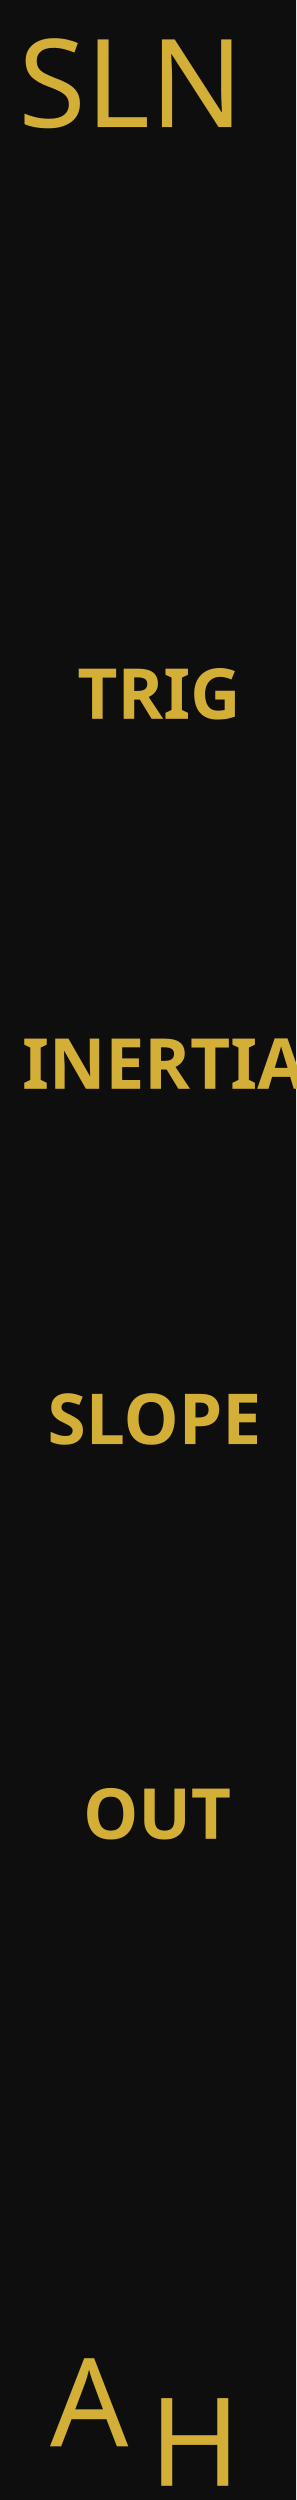
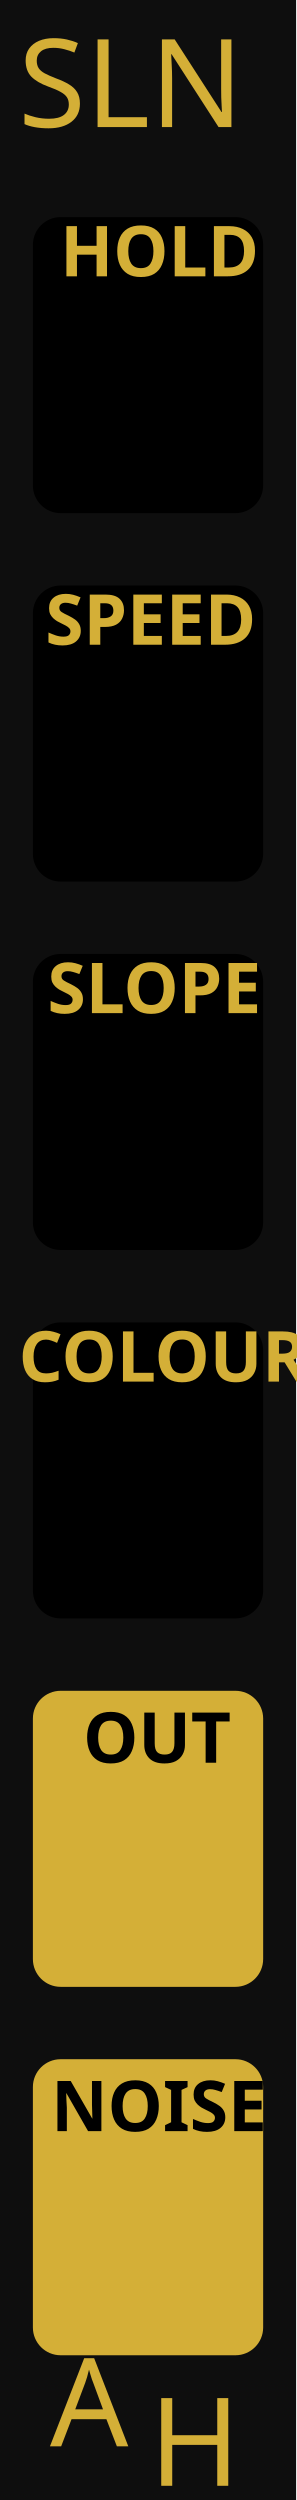
<svg xmlns="http://www.w3.org/2000/svg" xmlns:ns1="http://www.openswatchbook.org/uri/2009/osb" width="45" height="380" id="svg11791" version="1.1">
  <defs id="defs3">
    <marker orient="auto" refY="0" refX="0" id="DotM" style="overflow:visible">
      <path id="path4782" d="m -2.5,-1 c 0,2.76 -2.24,5 -5,5 -2.76,0 -5,-2.24 -5,-5 0,-2.76 2.24,-5 5,-5 2.76,0 5,2.24 5,5 z" style="fill-rule:evenodd;stroke:#000000;stroke-width:1pt" transform="matrix(0.4,0,0,0.4,2.96,0.4)" />
    </marker>
    <marker orient="auto" refY="0" refX="0" id="Arrow1Sstart" style="overflow:visible">
      <path id="path4730" d="M 0,0 5,-5 -12.5,0 5,5 Z" style="fill-rule:evenodd;stroke:#000000;stroke-width:1pt" transform="matrix(0.2,0,0,0.2,1.2,0)" />
    </marker>
    <marker orient="auto" refY="0" refX="0" id="Arrow2Mend" style="overflow:visible">
      <path id="path5158" style="fill-rule:evenodd;stroke-width:0.625;stroke-linejoin:round" d="M 8.719,4.034 -2.207,0.016 8.719,-4.002 c -1.745,2.372 -1.735,5.617 -6e-7,8.035 z" transform="scale(-0.6)" />
    </marker>
    <marker orient="auto" refY="0" refX="0" id="Arrow2Mstart" style="overflow:visible">
      <path id="path5155" style="fill-rule:evenodd;stroke-width:0.625;stroke-linejoin:round" d="M 8.719,4.034 -2.207,0.016 8.719,-4.002 c -1.745,2.372 -1.735,5.617 -6e-7,8.035 z" transform="scale(0.6)" />
    </marker>
    <marker orient="auto" refY="0" refX="0" id="Arrow1Mstart" style="overflow:visible">
      <path id="path6730" d="M 0,0 5,-5 -12.5,0 5,5 Z" style="fill-rule:evenodd;stroke:#000000;stroke-width:1pt" transform="matrix(0.4,0,0,0.4,4,0)" />
    </marker>
    <marker orient="auto" refY="0" refX="0" id="TriangleOutM" style="overflow:visible">
      <path id="path6869" d="M 5.77,0 -2.88,5 V -5 Z" style="fill-rule:evenodd;stroke:#000000;stroke-width:1pt" transform="scale(0.4)" />
    </marker>
    <marker orient="auto" refY="0" refX="0" id="TriangleOutS" style="overflow:visible">
      <path id="path6872" d="M 5.77,0 -2.88,5 V -5 Z" style="fill-rule:evenodd;stroke:#000000;stroke-width:1pt" transform="scale(0.2)" />
    </marker>
    <marker orient="auto" refY="0" refX="0" id="SquareL" style="overflow:visible">
      <path id="path7539" d="M -5,-5 V 5 H 5 V -5 Z" style="fill-rule:evenodd;stroke:#000000;stroke-width:1pt" transform="scale(0.8)" />
    </marker>
    <marker orient="auto" refY="0" refX="0" id="Arrow1Send" style="overflow:visible">
      <path id="path6739" d="M 0,0 5,-5 -12.5,0 5,5 Z" style="fill-rule:evenodd;stroke:#000000;stroke-width:1pt" transform="matrix(-0.2,0,0,-0.2,-1.2,0)" />
    </marker>
    <marker orient="auto" refY="0" refX="0" id="Arrow1Mend" style="overflow:visible">
      <path id="path6733" d="M 0,0 5,-5 -12.5,0 5,5 Z" style="fill-rule:evenodd;stroke:#000000;stroke-width:1pt" transform="matrix(-0.4,0,0,-0.4,-4,0)" />
    </marker>
    <marker orient="auto" refY="0" refX="0" id="Arrow1Lend" style="overflow:visible">
      <path id="path6727" d="M 0,0 5,-5 -12.5,0 5,5 Z" style="fill-rule:evenodd;stroke:#000000;stroke-width:1pt" transform="matrix(-0.8,0,0,-0.8,-10,0)" />
    </marker>
    <filter height="1" width="1" y="0" x="0" id="filter3998" style="color-interpolation-filters:sRGB">
      <feConvolveMatrix order="3 3" kernelMatrix="0 1 0 0 -2 0 0 1 0" in="SourceGraphic" divisor="1" targetX="1" targetY="1" preserveAlpha="true" result="result0" bias="0" id="feConvolveMatrix4000" />
    </filter>
    <filter height="1" width="1" y="0" x="0" id="filter3286" style="color-interpolation-filters:sRGB">
      <feFlood flood-color="rgb(128,128,128)" flood-opacity="0" result="result1" id="feFlood3288" />
      <feBlend result="result2" mode="normal" in2="SourceGraphic" id="feBlend3290" />
      <feComposite k4="0" k3="0" k1="0" result="result3" operator="arithmetic" k2="1" in2="SourceGraphic" id="feComposite3292" />
      <feComposite operator="in" in2="SourceGraphic" id="feComposite3294" />
    </filter>
    <clipPath clipPathUnits="userSpaceOnUse" id="clipPath6603">
      <path d="M 402,402 H 9515 V 13631 H 402 Z" id="path6605" style="clip-rule:evenodd" />
    </clipPath>
    <clipPath clipPathUnits="userSpaceOnUse" id="clipPath6613">
      <path d="M 402,402 H 9515 V 13631 H 402 Z" id="path6615" style="clip-rule:evenodd" />
    </clipPath>
    <clipPath clipPathUnits="userSpaceOnUse" id="clipPath6619">
      <path d="M 614,402 H 9303 V 6057 H 614 Z" id="path6621" style="clip-rule:evenodd" />
    </clipPath>
    <clipPath clipPathUnits="userSpaceOnUse" id="clipPath6290">
      <path d="M 402,402 H 9515 V 13631 H 402 Z" id="path6292" style="clip-rule:evenodd" />
    </clipPath>
    <clipPath clipPathUnits="userSpaceOnUse" id="clipPath6300">
      <path d="M 402,402 H 9515 V 13631 H 402 Z" id="path6302" style="clip-rule:evenodd" />
    </clipPath>
    <clipPath clipPathUnits="userSpaceOnUse" id="clipPath6306">
      <path d="M 614,402 H 9303 V 6655 H 614 Z" id="path6308" style="clip-rule:evenodd" />
    </clipPath>
    <clipPath clipPathUnits="userSpaceOnUse" id="clipPath5977">
      <path d="M 402,402 H 9515 V 13631 H 402 Z" id="path5979" style="clip-rule:evenodd" />
    </clipPath>
    <clipPath clipPathUnits="userSpaceOnUse" id="clipPath5987">
      <path d="M 402,402 H 9515 V 13631 H 402 Z" id="path5989" style="clip-rule:evenodd" />
    </clipPath>
    <clipPath clipPathUnits="userSpaceOnUse" id="clipPath5993">
      <path d="M 614,402 H 9303 V 6645 H 614 Z" id="path5995" style="clip-rule:evenodd" />
    </clipPath>
    <clipPath clipPathUnits="userSpaceOnUse" id="clipPath5664">
      <path d="M 402,402 H 9515 V 13631 H 402 Z" id="path5666" style="clip-rule:evenodd" />
    </clipPath>
    <clipPath clipPathUnits="userSpaceOnUse" id="clipPath5674">
      <path d="M 402,402 H 9515 V 13631 H 402 Z" id="path5676" style="clip-rule:evenodd" />
    </clipPath>
    <clipPath clipPathUnits="userSpaceOnUse" id="clipPath5680">
      <path d="M 614,402 H 9303 V 6655 H 614 Z" id="path5682" style="clip-rule:evenodd" />
    </clipPath>
    <clipPath clipPathUnits="userSpaceOnUse" id="clipPath5363">
      <path d="M 402,402 H 9515 V 13631 H 402 Z" id="path5365" style="clip-rule:evenodd" />
    </clipPath>
    <clipPath clipPathUnits="userSpaceOnUse" id="clipPath5373">
      <path d="M 402,402 H 9515 V 13631 H 402 Z" id="path5375" style="clip-rule:evenodd" />
    </clipPath>
    <clipPath clipPathUnits="userSpaceOnUse" id="clipPath5379">
      <path d="M 614,402 H 9303 V 6051 H 614 Z" id="path5381" style="clip-rule:evenodd" />
    </clipPath>
    <clipPath clipPathUnits="userSpaceOnUse" id="clipPath5062">
      <path d="M 402,402 H 9515 V 13631 H 402 Z" id="path5064" style="clip-rule:evenodd" />
    </clipPath>
    <clipPath clipPathUnits="userSpaceOnUse" id="clipPath5072">
      <path d="M 402,402 H 9515 V 13631 H 402 Z" id="path5074" style="clip-rule:evenodd" />
    </clipPath>
    <clipPath clipPathUnits="userSpaceOnUse" id="clipPath5078">
      <path d="M 614,402 H 9303 V 6051 H 614 Z" id="path5080" style="clip-rule:evenodd" />
    </clipPath>
    <clipPath clipPathUnits="userSpaceOnUse" id="clipPath4761">
      <path d="M 402,402 H 9515 V 13631 H 402 Z" id="path4763" style="clip-rule:evenodd" />
    </clipPath>
    <clipPath clipPathUnits="userSpaceOnUse" id="clipPath4771">
      <path d="M 402,402 H 9515 V 13631 H 402 Z" id="path4773" style="clip-rule:evenodd" />
    </clipPath>
    <clipPath clipPathUnits="userSpaceOnUse" id="clipPath4777">
      <path d="M 614,402 H 9303 V 6051 H 614 Z" id="path4779" style="clip-rule:evenodd" />
    </clipPath>
    <clipPath clipPathUnits="userSpaceOnUse" id="clipPath4159">
      <path d="M 402,402 H 9515 V 13631 H 402 Z" id="path4161" style="clip-rule:evenodd" />
    </clipPath>
    <clipPath clipPathUnits="userSpaceOnUse" id="clipPath4169">
      <path d="M 402,402 H 9515 V 13631 H 402 Z" id="path4171" style="clip-rule:evenodd" />
    </clipPath>
    <clipPath clipPathUnits="userSpaceOnUse" id="clipPath4175">
      <path d="M 614,402 H 9303 V 6051 H 614 Z" id="path4177" style="clip-rule:evenodd" />
    </clipPath>
    <linearGradient ns1:paint="solid" id="linearGradient8170">
      <stop id="stop8172" offset="0" style="stop-color:#000000;stop-opacity:1;" />
    </linearGradient>
    <filter height="1" width="1" y="0" x="0" id="filter3998-0" style="color-interpolation-filters:sRGB">
      <feConvolveMatrix order="3 3" kernelMatrix="0 1 0 0 -2 0 0 1 0" in="SourceGraphic" divisor="1" targetX="1" targetY="1" preserveAlpha="true" result="result0" bias="0" id="feConvolveMatrix4000-2" />
    </filter>
    <filter height="1" width="1" y="0" x="0" id="filter3286-2" style="color-interpolation-filters:sRGB">
      <feFlood flood-color="rgb(128,128,128)" flood-opacity="0" result="result1" id="feFlood3288-2" />
      <feBlend result="result2" mode="normal" in2="SourceGraphic" id="feBlend3290-7" />
      <feComposite k4="0" k3="0" k1="0" result="result3" operator="arithmetic" k2="1" in2="SourceGraphic" id="feComposite3292-9" />
      <feComposite operator="in" in2="SourceGraphic" id="feComposite3294-7" />
    </filter>
    <clipPath clipPathUnits="userSpaceOnUse" id="clipPath6603-6">
      <path d="M 402,402 H 9515 V 13631 H 402 Z" id="path6605-9" style="clip-rule:evenodd" />
    </clipPath>
    <clipPath clipPathUnits="userSpaceOnUse" id="clipPath6613-4">
      <path d="M 402,402 H 9515 V 13631 H 402 Z" id="path6615-8" style="clip-rule:evenodd" />
    </clipPath>
    <clipPath clipPathUnits="userSpaceOnUse" id="clipPath6619-1">
      <path d="M 614,402 H 9303 V 6057 H 614 Z" id="path6621-7" style="clip-rule:evenodd" />
    </clipPath>
    <clipPath clipPathUnits="userSpaceOnUse" id="clipPath6290-7">
      <path d="M 402,402 H 9515 V 13631 H 402 Z" id="path6292-5" style="clip-rule:evenodd" />
    </clipPath>
    <clipPath clipPathUnits="userSpaceOnUse" id="clipPath6300-0">
      <path d="M 402,402 H 9515 V 13631 H 402 Z" id="path6302-9" style="clip-rule:evenodd" />
    </clipPath>
    <clipPath clipPathUnits="userSpaceOnUse" id="clipPath6306-6">
      <path d="M 614,402 H 9303 V 6655 H 614 Z" id="path6308-7" style="clip-rule:evenodd" />
    </clipPath>
    <clipPath clipPathUnits="userSpaceOnUse" id="clipPath5977-5">
      <path d="M 402,402 H 9515 V 13631 H 402 Z" id="path5979-9" style="clip-rule:evenodd" />
    </clipPath>
    <clipPath clipPathUnits="userSpaceOnUse" id="clipPath5987-8">
      <path d="M 402,402 H 9515 V 13631 H 402 Z" id="path5989-4" style="clip-rule:evenodd" />
    </clipPath>
    <clipPath clipPathUnits="userSpaceOnUse" id="clipPath5993-8">
      <path d="M 614,402 H 9303 V 6645 H 614 Z" id="path5995-7" style="clip-rule:evenodd" />
    </clipPath>
    <clipPath clipPathUnits="userSpaceOnUse" id="clipPath5664-9">
      <path d="M 402,402 H 9515 V 13631 H 402 Z" id="path5666-9" style="clip-rule:evenodd" />
    </clipPath>
    <clipPath clipPathUnits="userSpaceOnUse" id="clipPath5674-5">
      <path d="M 402,402 H 9515 V 13631 H 402 Z" id="path5676-5" style="clip-rule:evenodd" />
    </clipPath>
    <clipPath clipPathUnits="userSpaceOnUse" id="clipPath5680-8">
      <path d="M 614,402 H 9303 V 6655 H 614 Z" id="path5682-9" style="clip-rule:evenodd" />
    </clipPath>
    <clipPath clipPathUnits="userSpaceOnUse" id="clipPath5363-3">
      <path d="M 402,402 H 9515 V 13631 H 402 Z" id="path5365-2" style="clip-rule:evenodd" />
    </clipPath>
    <clipPath clipPathUnits="userSpaceOnUse" id="clipPath5373-7">
      <path d="M 402,402 H 9515 V 13631 H 402 Z" id="path5375-5" style="clip-rule:evenodd" />
    </clipPath>
    <clipPath clipPathUnits="userSpaceOnUse" id="clipPath5379-4">
      <path d="M 614,402 H 9303 V 6051 H 614 Z" id="path5381-8" style="clip-rule:evenodd" />
    </clipPath>
    <clipPath clipPathUnits="userSpaceOnUse" id="clipPath5062-2">
      <path d="M 402,402 H 9515 V 13631 H 402 Z" id="path5064-2" style="clip-rule:evenodd" />
    </clipPath>
    <clipPath clipPathUnits="userSpaceOnUse" id="clipPath5072-4">
      <path d="M 402,402 H 9515 V 13631 H 402 Z" id="path5074-9" style="clip-rule:evenodd" />
    </clipPath>
    <clipPath clipPathUnits="userSpaceOnUse" id="clipPath5078-8">
      <path d="M 614,402 H 9303 V 6051 H 614 Z" id="path5080-7" style="clip-rule:evenodd" />
    </clipPath>
    <clipPath clipPathUnits="userSpaceOnUse" id="clipPath4761-5">
      <path d="M 402,402 H 9515 V 13631 H 402 Z" id="path4763-2" style="clip-rule:evenodd" />
    </clipPath>
    <clipPath clipPathUnits="userSpaceOnUse" id="clipPath4771-1">
      <path d="M 402,402 H 9515 V 13631 H 402 Z" id="path4773-7" style="clip-rule:evenodd" />
    </clipPath>
    <clipPath clipPathUnits="userSpaceOnUse" id="clipPath4777-0">
      <path d="M 614,402 H 9303 V 6051 H 614 Z" id="path4779-9" style="clip-rule:evenodd" />
    </clipPath>
    <clipPath clipPathUnits="userSpaceOnUse" id="clipPath4159-1">
      <path d="M 402,402 H 9515 V 13631 H 402 Z" id="path4161-2" style="clip-rule:evenodd" />
    </clipPath>
    <clipPath clipPathUnits="userSpaceOnUse" id="clipPath4169-5">
      <path d="M 402,402 H 9515 V 13631 H 402 Z" id="path4171-5" style="clip-rule:evenodd" />
    </clipPath>
    <clipPath clipPathUnits="userSpaceOnUse" id="clipPath4175-8">
      <path d="M 614,402 H 9303 V 6051 H 614 Z" id="path4177-8" style="clip-rule:evenodd" />
    </clipPath>
    <linearGradient ns1:paint="solid" id="linearGradient8170-5">
      <stop id="stop8172-0" offset="0" style="stop-color:#000000;stop-opacity:1;" />
    </linearGradient>
    <clipPath id="clip89">
      <rect id="rect4864" height="19" width="18" x="0" y="0" />
    </clipPath>
    <clipPath id="clip90">
      <path id="path4861" d="m 0.898,0.129 h 16.25 v 17.883 h -16.25 z m 0,0" />
    </clipPath>
    <mask id="mask44">
      <g transform="matrix(0.2645833,0,0,0.2645833,89.35879,128.5777)" id="g4858" style="filter:url(#alpha)">
        <rect id="rect4856" style="fill:#000000;fill-opacity:0.15;stroke:none" height="3351.5" width="3052.87" y="0" x="0" />
      </g>
    </mask>
    <filter height="1" width="1" y="0" x="0" filterUnits="objectBoundingBox" id="alpha">
      <feColorMatrix id="feColorMatrix4149" values="0 0 0 0 1 0 0 0 0 1 0 0 0 0 1 0 0 0 1 0" in="SourceGraphic" type="matrix" />
    </filter>
    <clipPath id="clipPath17821">
      <rect id="rect17819" height="19" width="18" x="0" y="0" />
    </clipPath>
    <clipPath id="clipPath17825">
      <path id="path17823" d="m 0.898,0.129 h 16.25 v 17.883 h -16.25 z m 0,0" />
    </clipPath>
    <clipPath id="clip87">
      <rect id="rect4848" height="26" width="24" x="0" y="0" />
    </clipPath>
    <clipPath id="clip88">
      <path id="path4845" d="m 0.684,0.922 h 22.68 v 24.938 H 0.684 Z m 0,0" />
    </clipPath>
    <mask id="mask43">
      <g transform="matrix(0.2645833,0,0,0.2645833,89.35879,128.5777)" id="g4842" style="filter:url(#alpha)">
        <rect id="rect4840" style="fill:#000000;fill-opacity:0.15;stroke:none" height="3351.5" width="3052.87" y="0" x="0" />
      </g>
    </mask>
    <filter height="1" width="1" y="0" x="0" filterUnits="objectBoundingBox" id="filter17836">
      <feColorMatrix id="feColorMatrix17834" values="0 0 0 0 1 0 0 0 0 1 0 0 0 0 1 0 0 0 1 0" in="SourceGraphic" type="matrix" />
    </filter>
    <clipPath id="clipPath17840">
      <rect id="rect17838" height="26" width="24" x="0" y="0" />
    </clipPath>
    <clipPath id="clipPath17844">
      <path id="path17842" d="m 0.684,0.922 h 22.68 v 24.938 H 0.684 Z m 0,0" />
    </clipPath>
  </defs>
  <g id="layer2" style="display:inline" transform="translate(0.01175524,-74.38676)">
    <rect style="opacity:0.94;fill:#000000;fill-opacity:1;stroke-width:7.019" id="rect7953" width="45" height="380" x="-0.012" y="74.387" ry="0" />
    <g style="font-style:normal;font-variant:normal;font-weight:bold;font-stretch:condensed;font-size:24px;line-height:125%;font-family:Miso;-inkscape-font-specification:'Miso Bold Condensed';letter-spacing:-0.06px;word-spacing:0px;fill:#000000;fill-opacity:1;stroke:none" id="text4395" transform="matrix(0.8346288,0,0,0.8346288,-0.00194398,75.14247)" />
    <g transform="matrix(0.8346288,0,0,0.8346288,-0.00194398,76.32542)" style="font-style:normal;font-variant:normal;font-weight:normal;font-stretch:normal;font-size:16px;line-height:125%;font-family:Nasalization;-inkscape-font-specification:Nasalization;letter-spacing:0px;word-spacing:0px;fill:#000000;fill-opacity:1;stroke:none" id="text20106" />
    <g style="font-style:normal;font-variant:normal;font-weight:bold;font-stretch:condensed;font-size:14px;line-height:125%;font-family:Miso;-inkscape-font-specification:'Miso Bold Condensed';letter-spacing:-0.06px;word-spacing:0px;fill:#000000;fill-opacity:1;stroke:none" id="flowRoot7367" transform="matrix(0.8346288,0,0,0.8346288,-0.00194398,75.14247)" />
    <g transform="matrix(0.8346288,0,0,0.8346288,-0.00194398,76.32542)" style="font-style:normal;font-variant:normal;font-weight:bold;font-stretch:condensed;font-size:14px;line-height:125%;font-family:Miso;-inkscape-font-specification:'Miso Bold Condensed';letter-spacing:0px;word-spacing:0px;fill:#000000;fill-opacity:1;stroke:none" id="text10240" />
    <g style="display:inline;fill:#ffffff;fill-opacity:1" transform="matrix(0.8346288,0,0,0.8346288,-34.48847,235.1078)" id="g4020" />
    <text id="text7961" y="93.702" x="2.76" style="font-style:normal;font-weight:normal;font-size:40px;line-height:1.25;font-family:sans-serif;letter-spacing:0px;word-spacing:0px;fill:#d4af37;fill-opacity:1;stroke:none" xml:space="preserve">
      <tspan style="font-style:normal;font-variant:normal;font-weight:normal;font-stretch:normal;font-size:18.667px;font-family:'Cooper Black';-inkscape-font-specification:'Cooper Black, Normal';font-variant-ligatures:normal;font-variant-caps:normal;font-variant-numeric:normal;font-feature-settings:normal;text-align:start;writing-mode:lr-tb;text-anchor:start;fill:#d4af37;fill-opacity:1" y="93.702" x="2.76" id="tspan7959">SLN</tspan>
    </text>
    <text xml:space="preserve" style="font-style:normal;font-weight:normal;font-size:40px;line-height:1.25;font-family:sans-serif;letter-spacing:0px;word-spacing:0px;fill:#000000;fill-opacity:1;stroke:none" x="112.307" y="441.102" id="text6045">
      <tspan id="tspan6043" x="112.307" y="476.492" />
    </text>
    <g id="g6059" transform="translate(-98.38333,1.500498)">
      <text id="text6049" y="444.725" x="105.966" style="font-style:normal;font-weight:normal;font-size:40px;line-height:1.25;font-family:sans-serif;letter-spacing:0px;word-spacing:0px;fill:#000000;fill-opacity:1;stroke:none" xml:space="preserve">
        <tspan style="font-style:normal;font-variant:normal;font-weight:normal;font-stretch:normal;font-size:18.667px;font-family:'Cooper Black';-inkscape-font-specification:'Cooper Black, Normal';font-variant-ligatures:normal;font-variant-caps:normal;font-variant-numeric:normal;font-feature-settings:normal;text-align:start;writing-mode:lr-tb;text-anchor:start;fill:#d4af37;fill-opacity:1" y="444.725" x="105.966" id="tspan6047">A</tspan>
      </text>
      <text xml:space="preserve" style="font-style:normal;font-weight:normal;font-size:40px;line-height:1.25;font-family:sans-serif;letter-spacing:0px;word-spacing:0px;fill:#000000;fill-opacity:1;stroke:none" x="121.066" y="450.725" id="text6053">
        <tspan id="tspan6051" x="121.066" y="450.725" style="font-style:normal;font-variant:normal;font-weight:normal;font-stretch:normal;font-size:18.667px;font-family:'Cooper Black';-inkscape-font-specification:'Cooper Black, Normal';font-variant-ligatures:normal;font-variant-caps:normal;font-variant-numeric:normal;font-feature-settings:normal;text-align:start;writing-mode:lr-tb;text-anchor:start;fill:#d4af37;fill-opacity:1">H</tspan>
      </text>
    </g>
    <flowRoot xml:space="preserve" id="flowRoot3678" style="font-style:normal;font-variant:normal;font-weight:normal;font-stretch:normal;font-size:40px;line-height:1.25;font-family:Eurostile;-inkscape-font-specification:Eurostile;letter-spacing:0px;word-spacing:0px;fill:#000000;fill-opacity:1;stroke:none">
      <flowRegion id="flowRegion3680">
        <rect id="rect3682" width="372.63" height="93.751" x="-29.075" y="292.183" />
      </flowRegion>
      <flowPara id="flowPara3684" />
    </flowRoot>
    <text transform="scale(0.994209,1.005825)" id="text19589" y="366.253" x="232.178" style="font-style:normal;font-weight:normal;font-size:39.768px;line-height:1.25;font-family:sans-serif;letter-spacing:0px;word-spacing:0px;display:inline;fill:#d4af37;fill-opacity:1;stroke:none;stroke-width:0.994" xml:space="preserve">
      <tspan style="font-style:normal;font-variant:normal;font-weight:bold;font-stretch:normal;font-size:10.605px;font-family:Eurostile;-inkscape-font-specification:'Eurostile, Bold';font-variant-ligatures:normal;font-variant-caps:normal;font-variant-numeric:normal;font-feature-settings:normal;text-align:start;writing-mode:lr-tb;text-anchor:start;fill:#d4af37;fill-opacity:1;stroke-width:0.994" y="401.439" x="232.178" id="tspan19587" />
    </text>
    <text transform="scale(0.994209,1.005825)" id="text19597" y="366.253" x="268.388" style="font-style:normal;font-weight:normal;font-size:39.768px;line-height:1.25;font-family:sans-serif;letter-spacing:0px;word-spacing:0px;display:inline;fill:#d4af37;fill-opacity:1;stroke:none;stroke-width:0.994" xml:space="preserve">
      <tspan style="font-style:normal;font-variant:normal;font-weight:bold;font-stretch:normal;font-size:10.605px;font-family:Eurostile;-inkscape-font-specification:'Eurostile, Bold';font-variant-ligatures:normal;font-variant-caps:normal;font-variant-numeric:normal;font-feature-settings:normal;text-align:start;writing-mode:lr-tb;text-anchor:start;fill:#d4af37;fill-opacity:1;stroke-width:0.994" y="401.439" x="268.388" id="tspan19595" />
    </text>
-     <text xml:space="preserve" style="font-style:normal;font-weight:normal;font-size:39.768px;line-height:1.25;font-family:sans-serif;letter-spacing:0px;word-spacing:0px;display:inline;fill:#d4af37;fill-opacity:1;stroke:none;stroke-width:0.994" x="3.351" y="238.493" id="text2688" transform="scale(0.994209,1.005825)">
-       <tspan x="3.351" y="238.493" style="font-style:normal;font-variant:normal;font-weight:bold;font-stretch:normal;font-size:10.605px;font-family:Eurostile;-inkscape-font-specification:'Eurostile, Bold';font-variant-ligatures:normal;font-variant-caps:normal;font-variant-numeric:normal;font-feature-settings:normal;text-align:start;writing-mode:lr-tb;text-anchor:start;fill:#d4af37;fill-opacity:1;stroke-width:0.994" id="tspan46744">INERTIA</tspan>
-     </text>
-     <text transform="scale(0.994209,1.005825)" id="text1142" y="182.588" x="11.805" style="font-style:normal;font-weight:normal;font-size:39.768px;line-height:1.25;font-family:sans-serif;letter-spacing:0px;word-spacing:0px;display:inline;fill:#d4af37;fill-opacity:1;stroke:none;stroke-width:0.994" xml:space="preserve">
-       <tspan id="tspan1140" style="font-style:normal;font-variant:normal;font-weight:bold;font-stretch:normal;font-size:10.605px;font-family:Eurostile;-inkscape-font-specification:'Eurostile, Bold';font-variant-ligatures:normal;font-variant-caps:normal;font-variant-numeric:normal;font-feature-settings:normal;text-align:start;writing-mode:lr-tb;text-anchor:start;fill:#d4af37;fill-opacity:1;stroke-width:0.994" y="182.588" x="11.805">TRIG</tspan>
-     </text>
-     <text transform="scale(0.994209,1.005825)" id="text1768" y="292.18" x="7.248" style="font-style:normal;font-weight:normal;font-size:39.768px;line-height:1.25;font-family:sans-serif;letter-spacing:0px;word-spacing:0px;display:inline;fill:#d4af37;fill-opacity:1;stroke:none;stroke-width:0.994" xml:space="preserve">
-       <tspan id="tspan1766" style="font-style:normal;font-variant:normal;font-weight:bold;font-stretch:normal;font-size:10.605px;font-family:Eurostile;-inkscape-font-specification:'Eurostile, Bold';font-variant-ligatures:normal;font-variant-caps:normal;font-variant-numeric:normal;font-feature-settings:normal;text-align:start;writing-mode:lr-tb;text-anchor:start;fill:#d4af37;fill-opacity:1;stroke-width:0.994" y="292.18" x="7.248">SLOPE</tspan>
-     </text>
-     <text xml:space="preserve" style="font-style:normal;font-weight:normal;font-size:39.768px;line-height:1.25;font-family:sans-serif;letter-spacing:0px;word-spacing:0px;display:inline;fill:#d4af37;fill-opacity:1;stroke:none;stroke-width:0.994" x="12.7" y="351.832" id="text1772" transform="scale(0.994209,1.005825)">
-       <tspan x="12.7" y="351.832" style="font-style:normal;font-variant:normal;font-weight:bold;font-stretch:normal;font-size:10.605px;font-family:Eurostile;-inkscape-font-specification:'Eurostile, Bold';font-variant-ligatures:normal;font-variant-caps:normal;font-variant-numeric:normal;font-feature-settings:normal;text-align:start;writing-mode:lr-tb;text-anchor:start;fill:#d4af37;fill-opacity:1;stroke-width:0.994" id="tspan1770">OUT</tspan>
+     <rect transform="scale(1,-1)" ry="4.219" y="-376.387" x="4.988" height="45" width="35" id="rect1115" style="display:inline;fill:#d4af37;fill-opacity:1;stroke-width:0.785" />
+     <text transform="scale(0.994209,1.005825)" id="text1119" y="340.342" x="12.7" style="font-style:normal;font-weight:normal;font-size:39.768px;line-height:1.25;font-family:sans-serif;letter-spacing:0px;word-spacing:0px;display:inline;fill:#000000;fill-opacity:1;stroke:none;stroke-width:0.994" xml:space="preserve">
+       <tspan style="font-style:normal;font-variant:normal;font-weight:bold;font-stretch:normal;font-size:10.605px;font-family:Eurostile;-inkscape-font-specification:'Eurostile, Bold';font-variant-ligatures:normal;font-variant-caps:normal;font-variant-numeric:normal;font-feature-settings:normal;text-align:start;writing-mode:lr-tb;text-anchor:start;fill:#000000;fill-opacity:1;stroke-width:0.994" y="340.342" x="12.7" id="tspan1117">OUT</tspan>
+     </text>
+     <rect style="display:inline;fill:#000000;fill-opacity:1;stroke-width:0.785" id="rect2684" width="35" height="45" x="4.988" y="-152.387" ry="4.219" transform="scale(1,-1)" />
+     <text xml:space="preserve" style="font-style:normal;font-weight:normal;font-size:39.768px;line-height:1.25;font-family:sans-serif;letter-spacing:0px;word-spacing:0px;display:inline;fill:#d4af37;fill-opacity:1;stroke:none;stroke-width:0.994" x="9.192" y="115.713" id="text2688-4" transform="scale(0.994209,1.005825)">
+       <tspan id="tspan2686" x="9.192" y="115.713" style="font-style:normal;font-variant:normal;font-weight:bold;font-stretch:normal;font-size:10.605px;font-family:Eurostile;-inkscape-font-specification:'Eurostile, Bold';font-variant-ligatures:normal;font-variant-caps:normal;font-variant-numeric:normal;font-feature-settings:normal;text-align:start;writing-mode:lr-tb;text-anchor:start;fill:#d4af37;fill-opacity:1;stroke-width:0.994">HOLD</tspan>
+     </text>
+     <rect style="display:inline;fill:#d4af37;fill-opacity:1;stroke-width:0.785" id="rect2086" width="35" height="45" x="4.988" y="-432.387" ry="4.219" transform="scale(1,-1)" />
+     <text xml:space="preserve" style="font-style:normal;font-weight:normal;font-size:39.768px;line-height:1.25;font-family:sans-serif;letter-spacing:0px;word-spacing:0px;display:inline;fill:#000000;fill-opacity:1;stroke:none;stroke-width:0.994" x="7.817" y="396.018" id="text2090" transform="scale(0.994209,1.005825)">
+       <tspan id="tspan2088" x="7.817" y="396.018" style="font-style:normal;font-variant:normal;font-weight:bold;font-stretch:normal;font-size:10.605px;font-family:Eurostile;-inkscape-font-specification:'Eurostile, Bold';font-variant-ligatures:normal;font-variant-caps:normal;font-variant-numeric:normal;font-feature-settings:normal;text-align:start;writing-mode:lr-tb;text-anchor:start;fill:#000000;fill-opacity:1;stroke-width:0.994">NOISE</tspan>
+     </text>
+     <rect transform="scale(1,-1)" ry="4.219" y="-320.387" x="4.988" height="45" width="35" id="rect2092" style="display:inline;fill:#000000;fill-opacity:1;stroke-width:0.785" />
+     <text transform="scale(0.994209,1.005825)" id="text2096" y="282.74" x="2.852" style="font-style:normal;font-weight:normal;font-size:39.768px;line-height:1.25;font-family:sans-serif;letter-spacing:0px;word-spacing:0px;display:inline;fill:#d4af37;fill-opacity:1;stroke:none;stroke-width:0.994" xml:space="preserve">
+       <tspan style="font-style:normal;font-variant:normal;font-weight:bold;font-stretch:normal;font-size:10.605px;font-family:Eurostile;-inkscape-font-specification:'Eurostile, Bold';font-variant-ligatures:normal;font-variant-caps:normal;font-variant-numeric:normal;font-feature-settings:normal;text-align:start;writing-mode:lr-tb;text-anchor:start;fill:#d4af37;fill-opacity:1;stroke-width:0.994" y="282.74" x="2.852" id="tspan2094">COLOUR</tspan>
+     </text>
+     <rect style="display:inline;fill:#000000;fill-opacity:1;stroke-width:0.785" id="rect2098" width="35" height="45" x="4.988" y="-264.387" ry="4.219" transform="scale(1,-1)" />
+     <text xml:space="preserve" style="font-style:normal;font-weight:normal;font-size:39.768px;line-height:1.25;font-family:sans-serif;letter-spacing:0px;word-spacing:0px;display:inline;fill:#d4af37;fill-opacity:1;stroke:none;stroke-width:0.994" x="7.248" y="227.064" id="text2102" transform="scale(0.994209,1.005825)">
+       <tspan id="tspan2100" x="7.248" y="227.064" style="font-style:normal;font-variant:normal;font-weight:bold;font-stretch:normal;font-size:10.605px;font-family:Eurostile;-inkscape-font-specification:'Eurostile, Bold';font-variant-ligatures:normal;font-variant-caps:normal;font-variant-numeric:normal;font-feature-settings:normal;text-align:start;writing-mode:lr-tb;text-anchor:start;fill:#d4af37;fill-opacity:1;stroke-width:0.994">SLOPE</tspan>
+     </text>
+     <rect transform="scale(1,-1)" ry="4.219" y="-208.387" x="4.988" height="45" width="35" id="rect2104" style="display:inline;fill:#000000;fill-opacity:1;stroke-width:0.785" />
+     <text transform="scale(0.994209,1.005825)" id="text2108" y="171.388" x="6.914" style="font-style:normal;font-weight:normal;font-size:39.768px;line-height:1.25;font-family:sans-serif;letter-spacing:0px;word-spacing:0px;display:inline;fill:#d4af37;fill-opacity:1;stroke:none;stroke-width:0.994" xml:space="preserve">
+       <tspan style="font-style:normal;font-variant:normal;font-weight:bold;font-stretch:normal;font-size:10.605px;font-family:Eurostile;-inkscape-font-specification:'Eurostile, Bold';font-variant-ligatures:normal;font-variant-caps:normal;font-variant-numeric:normal;font-feature-settings:normal;text-align:start;writing-mode:lr-tb;text-anchor:start;fill:#d4af37;fill-opacity:1;stroke-width:0.994" y="171.388" x="6.914" id="tspan2106">SPEED</tspan>
    </text>
  </g>
</svg>
